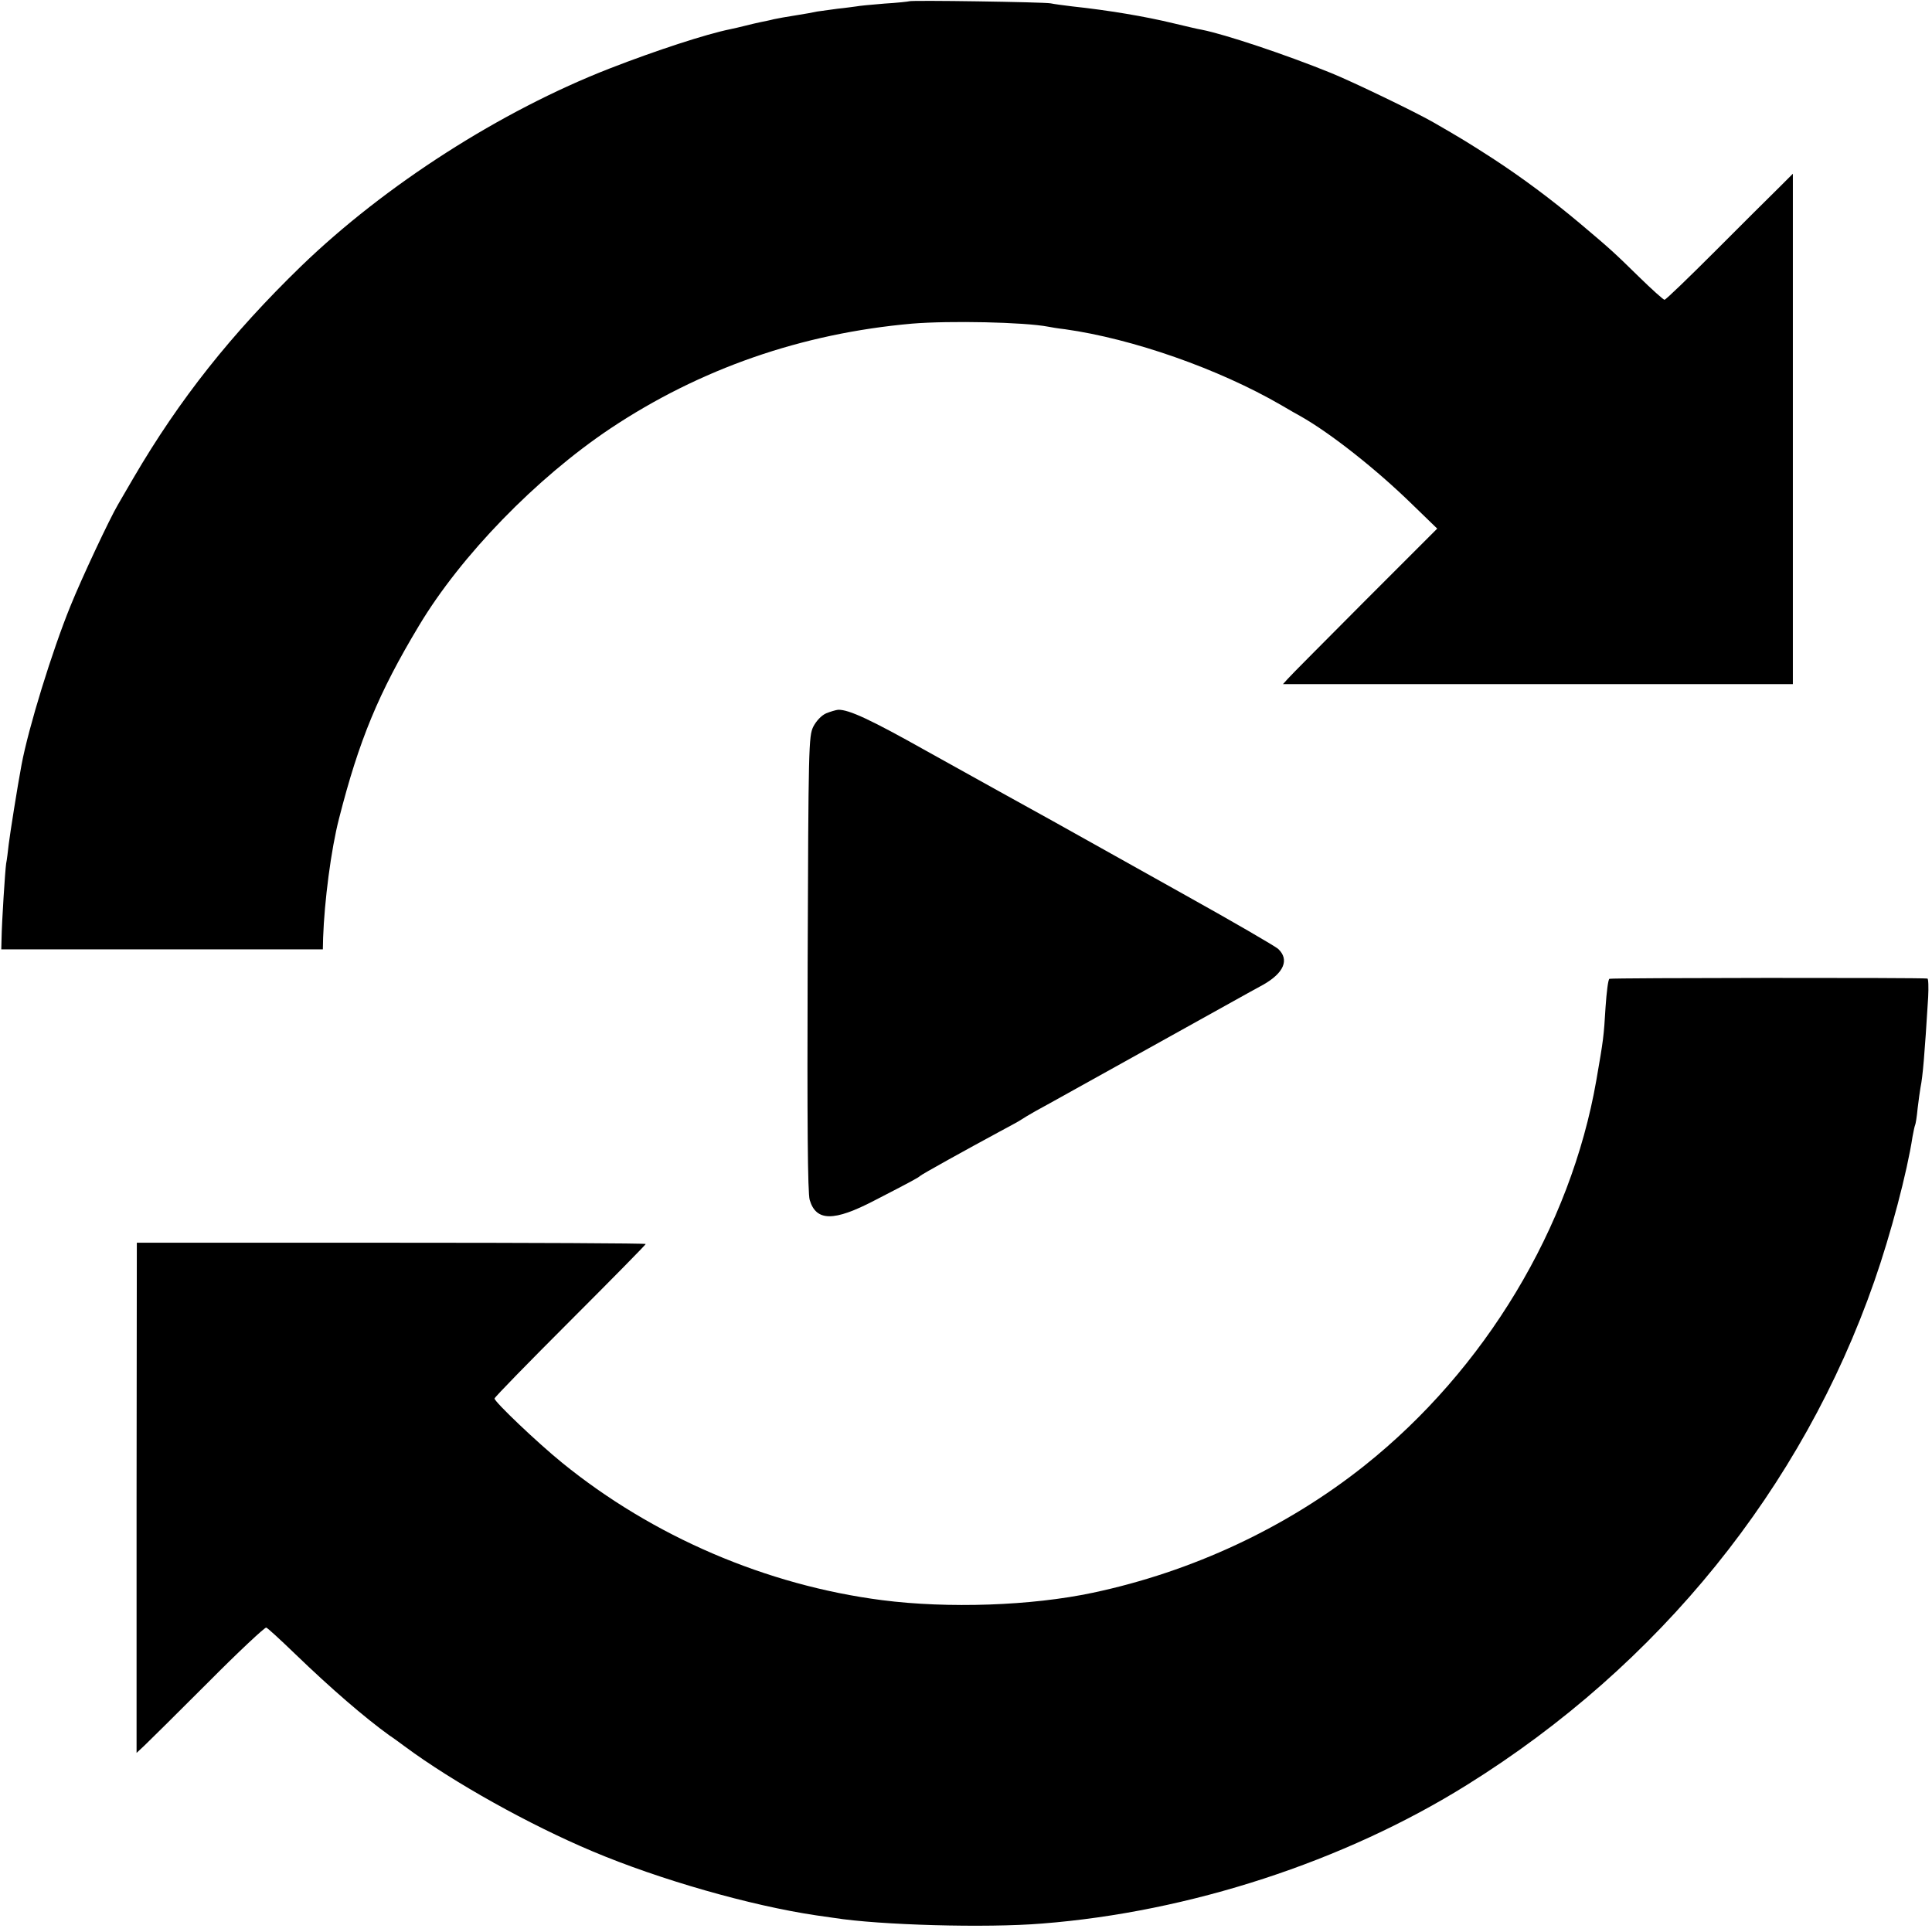
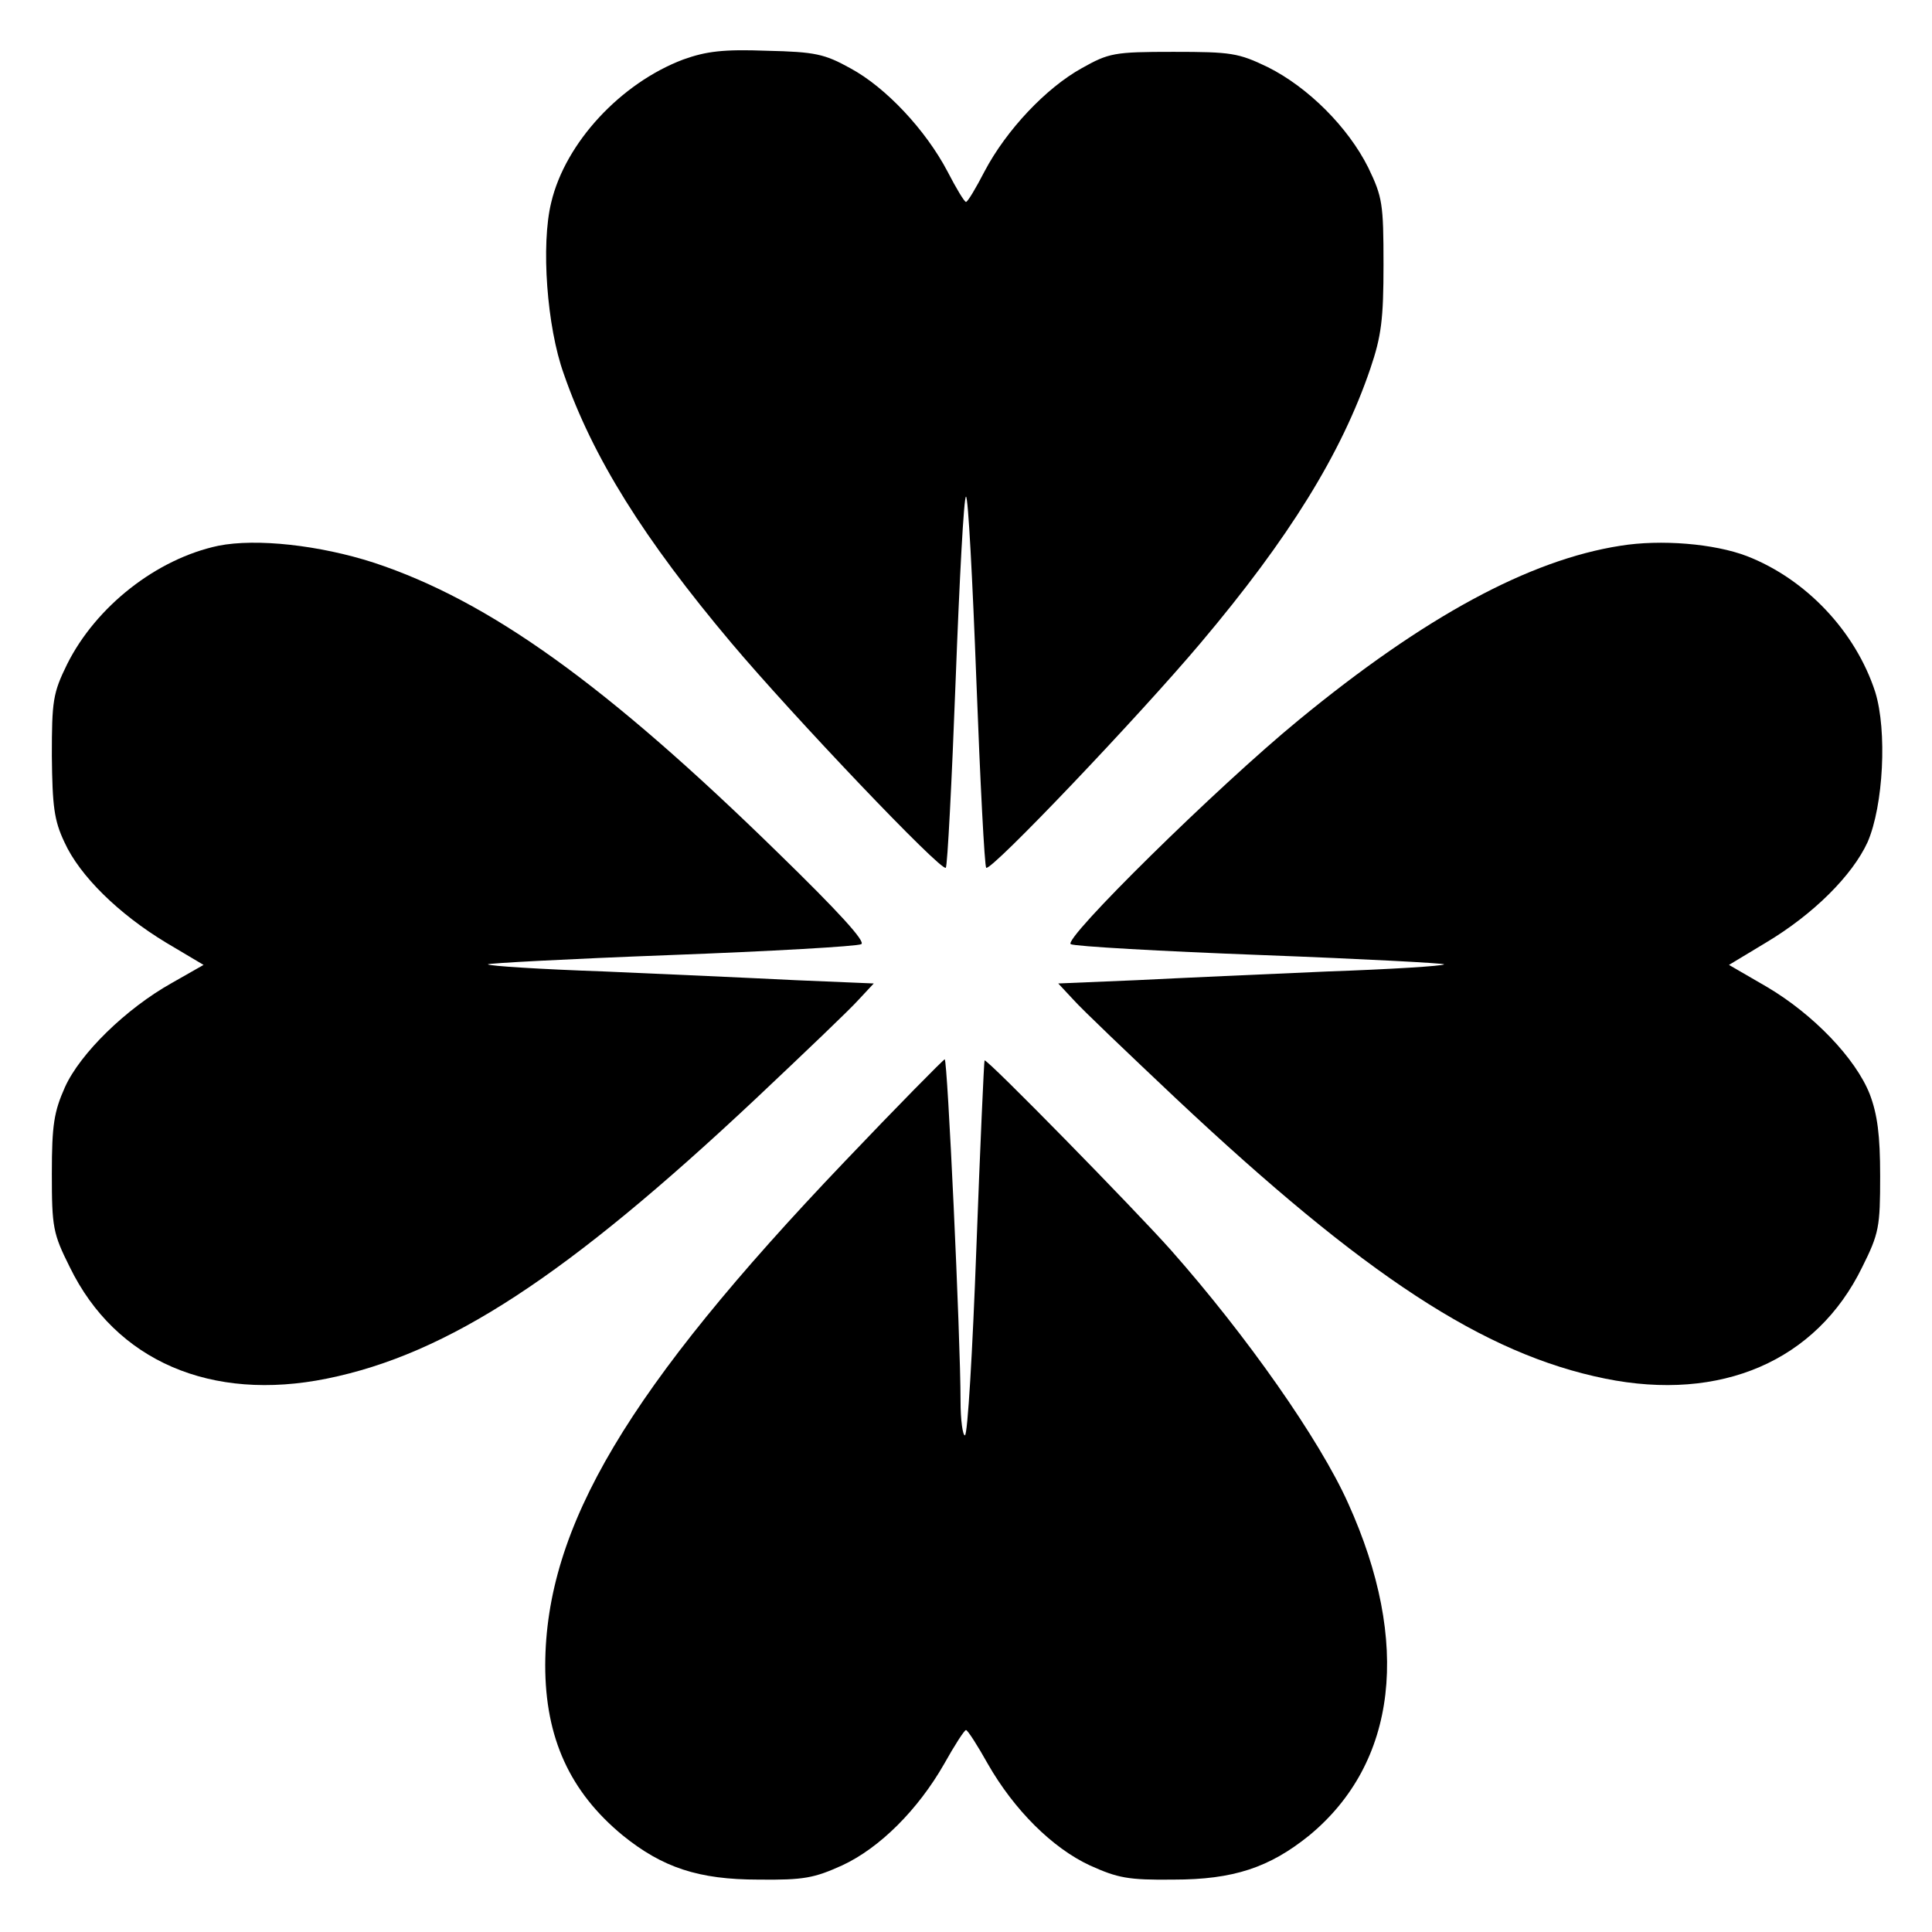
- <svg xmlns="http://www.w3.org/2000/svg" version="1.0" width="754pt" height="754pt" viewBox="0 0 754 754" preserveAspectRatio="xMidYMid meet">
-   <g transform="translate(0,754) scale(0.1,-0.1)" fill="#000000" stroke="none">
-     <path d="M3548 7535 c-2 -1 -45 -6 -96 -9 -51 -4 -101 -9 -110 -11 -9 -1 -42 -6 -73 -9 -31 -4 -67 -9 -80 -11 -13 -3 -51 -10 -84 -15 -33 -5 -71 -12 -85 -15 -14 -4 -36 -8 -50 -11 -14 -3 -41 -9 -60 -14 -19 -5 -46 -11 -60 -14 -94 -19 -290 -83 -470 -153 -426 -166 -877 -455 -1205 -772 -271 -263 -474 -518 -654 -826 -29 -49 -56 -97 -61 -105 -32 -54 -141 -286 -185 -395 -71 -174 -164 -475 -191 -620 -16 -85 -45 -269 -50 -310 -3 -27 -7 -61 -10 -75 -4 -27 -17 -228 -18 -295 l-1 -40 628 0 627 0 1 45 c5 143 31 345 62 465 78 306 154 490 312 753 164 274 458 576 746 769 351 234 748 372 1179 410 146 12 437 6 531 -12 9 -2 39 -7 66 -10 263 -37 598 -154 843 -296 30 -18 64 -37 75 -43 117 -66 297 -208 437 -345 l97 -94 -282 -282 c-155 -156 -291 -292 -301 -304 l-19 -21 995 0 995 0 0 996 0 996 -54 -54 c-30 -29 -141 -140 -246 -245 -106 -106 -196 -193 -201 -193 -4 0 -49 40 -100 90 -98 96 -110 107 -231 209 -111 93 -222 176 -340 253 -90 58 -122 78 -230 140 -67 39 -316 159 -400 193 -177 72 -414 151 -505 169 -14 2 -63 14 -110 25 -111 27 -255 51 -395 66 -33 4 -71 9 -85 12 -26 5 -547 13 -552 8z" />
-     <path d="M3224 4756 c-18 -8 -38 -29 -50 -52 -18 -37 -19 -75 -22 -924 -2 -622 0 -896 8 -923 25 -84 94 -85 253 -2 140 72 171 89 177 95 5 6 184 105 310 173 41 22 80 43 85 47 6 4 30 19 55 33 25 13 225 125 445 247 220 122 420 234 445 247 81 46 103 98 58 140 -13 11 -176 106 -363 210 -187 105 -419 234 -515 288 -96 53 -193 107 -215 119 -22 12 -148 82 -279 155 -219 123 -303 162 -345 161 -9 -1 -30 -7 -47 -14z" />
-     <path d="M6281 3720 c-5 -3 -11 -52 -15 -110 -7 -116 -8 -125 -36 -286 -100 -574 -435 -1130 -905 -1504 -304 -242 -673 -414 -1060 -496 -240 -51 -565 -62 -822 -29 -451 58 -895 248 -1250 537 -96 78 -263 237 -263 250 0 5 133 141 295 303 162 162 295 297 295 300 0 3 -447 5 -993 5 l-993 0 -1 -995 0 -996 30 28 c16 15 128 126 248 246 120 121 223 217 228 215 5 -1 56 -48 113 -103 141 -136 271 -248 368 -318 14 -9 41 -29 60 -43 189 -140 487 -306 732 -409 263 -111 617 -212 873 -250 22 -3 54 -8 70 -10 176 -28 593 -40 812 -22 575 45 1179 242 1658 541 750 467 1309 1159 1590 1966 64 183 128 426 149 564 4 21 8 41 10 45 2 3 7 33 10 66 4 33 9 69 11 80 9 44 16 125 30 353 2 39 1 73 -3 73 -23 4 -1235 3 -1241 -1z" />
+ <svg xmlns="http://www.w3.org/2000/svg" version="1.0" width="354pt" height="354pt" viewBox="0 0 354 354" preserveAspectRatio="xMidYMid meet">
+   <g transform="translate(0,354) scale(0.1,-0.1)" fill="#000000" stroke="none">
+     <path d="M1252 3431 c-114 -43 -216 -152 -242 -262 -19 -77 -8 -228 23 -314 53 -153 147 -303 307 -493 112 -133 385 -420 393 -412 3 3 11 157 18 343 7 185 15 337 19 337 4 0 12 -152 19 -337 7 -186 15 -340 18 -343 8 -8 281 279 393 412 162 192 258 347 311 503 20 59 24 90 24 190 0 112 -2 124 -28 178 -37 74 -110 147 -184 184 -54 26 -67 28 -173 28 -109 0 -118 -2 -168 -30 -65 -36 -138 -113 -178 -189 -16 -31 -31 -56 -34 -56 -3 0 -18 25 -34 56 -40 76 -113 154 -178 189 -47 26 -64 30 -153 32 -80 3 -111 -1 -153 -16z" />
+     <path d="M400 2540 c-113 -24 -224 -111 -277 -217 -26 -53 -28 -67 -28 -168 1 -92 4 -118 23 -158 28 -62 100 -132 186 -184 l69 -41 -58 -33 c-84 -47 -168 -129 -196 -191 -20 -45 -24 -69 -24 -158 0 -99 2 -110 33 -172 84 -172 259 -247 471 -204 222 45 440 188 786 513 88 83 173 164 188 181 l28 30 -143 6 c-79 4 -237 11 -351 16 -115 4 -211 10 -213 13 -2 2 148 10 333 17 186 7 344 16 351 20 9 4 -41 59 -152 167 -315 308 -529 462 -741 532 -99 32 -215 45 -285 31z" />
+     <path d="M2969 2540 c-167 -26 -359 -130 -589 -319 -150 -123 -434 -403 -418 -411 7 -4 165 -13 351 -20 185 -7 335 -15 333 -17 -2 -3 -98 -9 -213 -13 -114 -5 -272 -12 -351 -16 l-143 -6 28 -30 c15 -17 100 -98 188 -181 346 -325 564 -468 786 -513 212 -43 387 32 471 204 31 62 33 74 33 167 0 75 -5 113 -19 150 -26 66 -104 147 -189 197 l-69 40 68 41 c87 52 158 123 186 184 29 67 36 204 14 275 -36 111 -127 207 -235 249 -60 23 -158 31 -232 19z" />
+     <path d="M1547 1411 c-397 -416 -547 -668 -548 -922 0 -133 45 -232 142 -312 73 -59 139 -81 249 -81 83 -1 102 3 153 26 69 32 139 102 187 186 19 34 37 62 40 62 3 0 21 -28 40 -62 48 -84 118 -154 187 -186 51 -23 70 -27 153 -26 110 0 176 22 249 81 161 133 187 353 71 609 -52 116 -186 307 -325 464 -65 73 -337 351 -341 347 -1 -1 -8 -156 -15 -344 -7 -189 -16 -343 -21 -343 -4 0 -8 28 -8 63 0 117 -24 627 -29 626 -3 -1 -86 -85 -184 -188z" />
  </g>
</svg>
